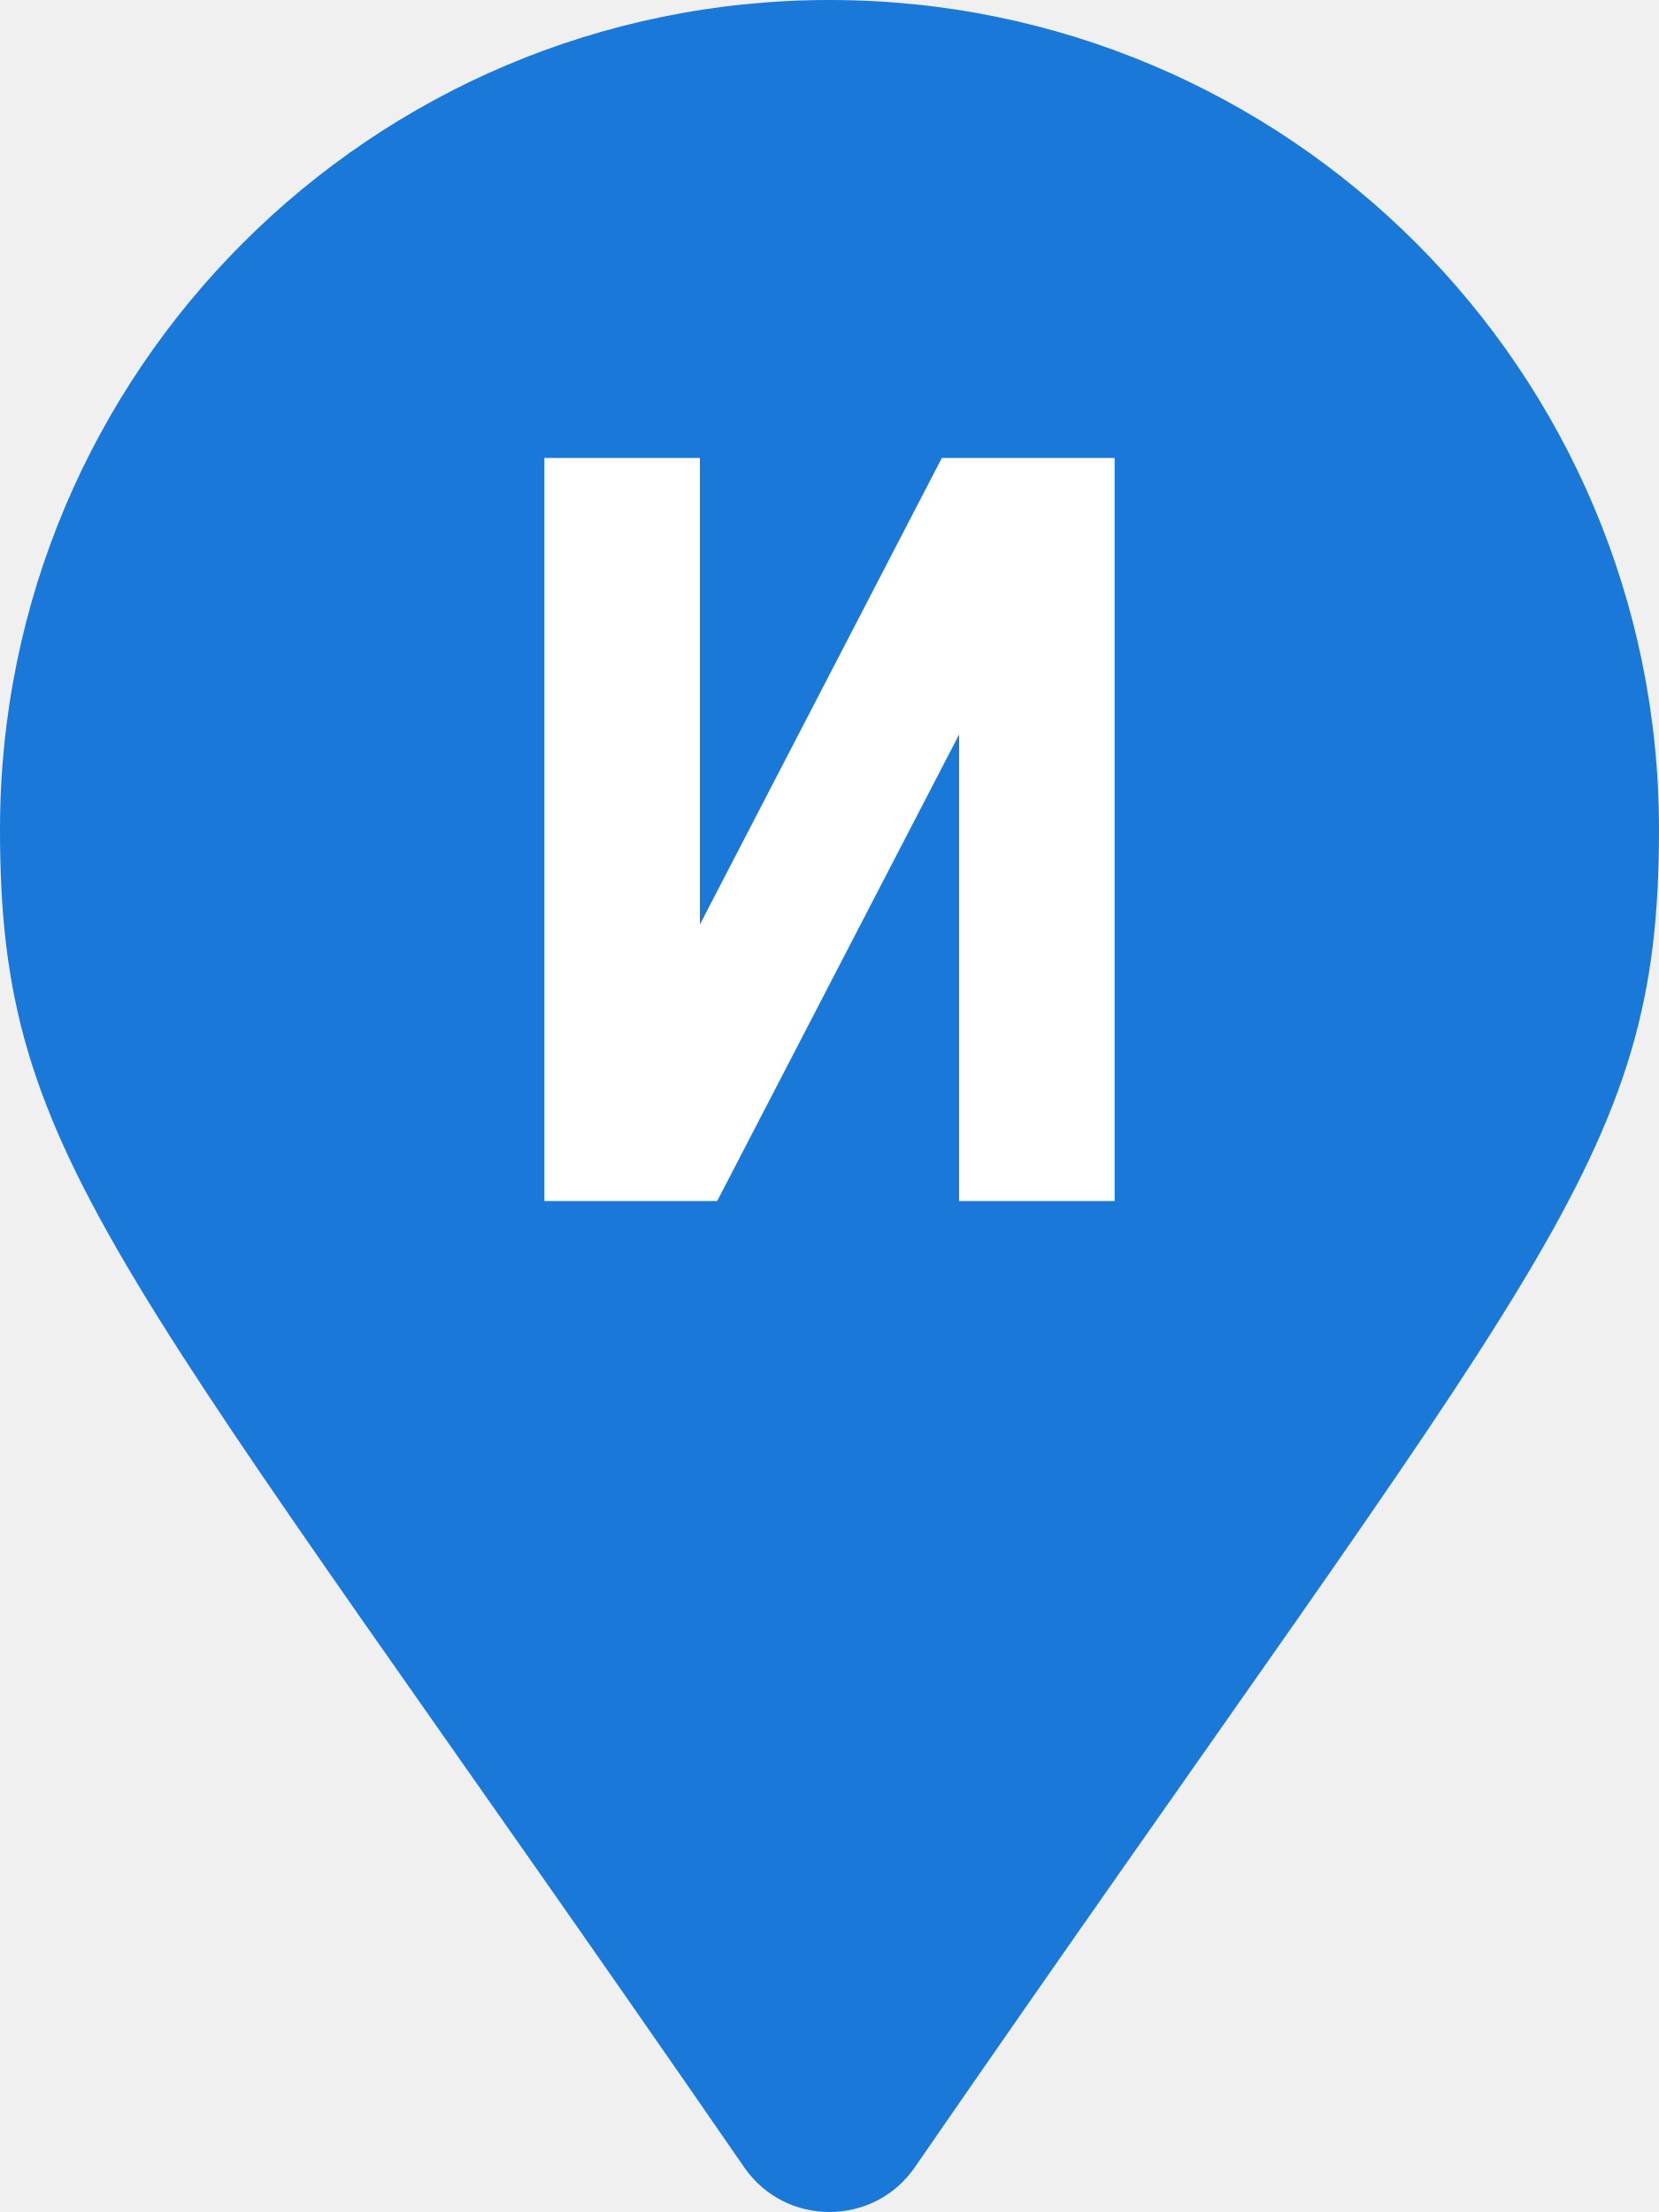
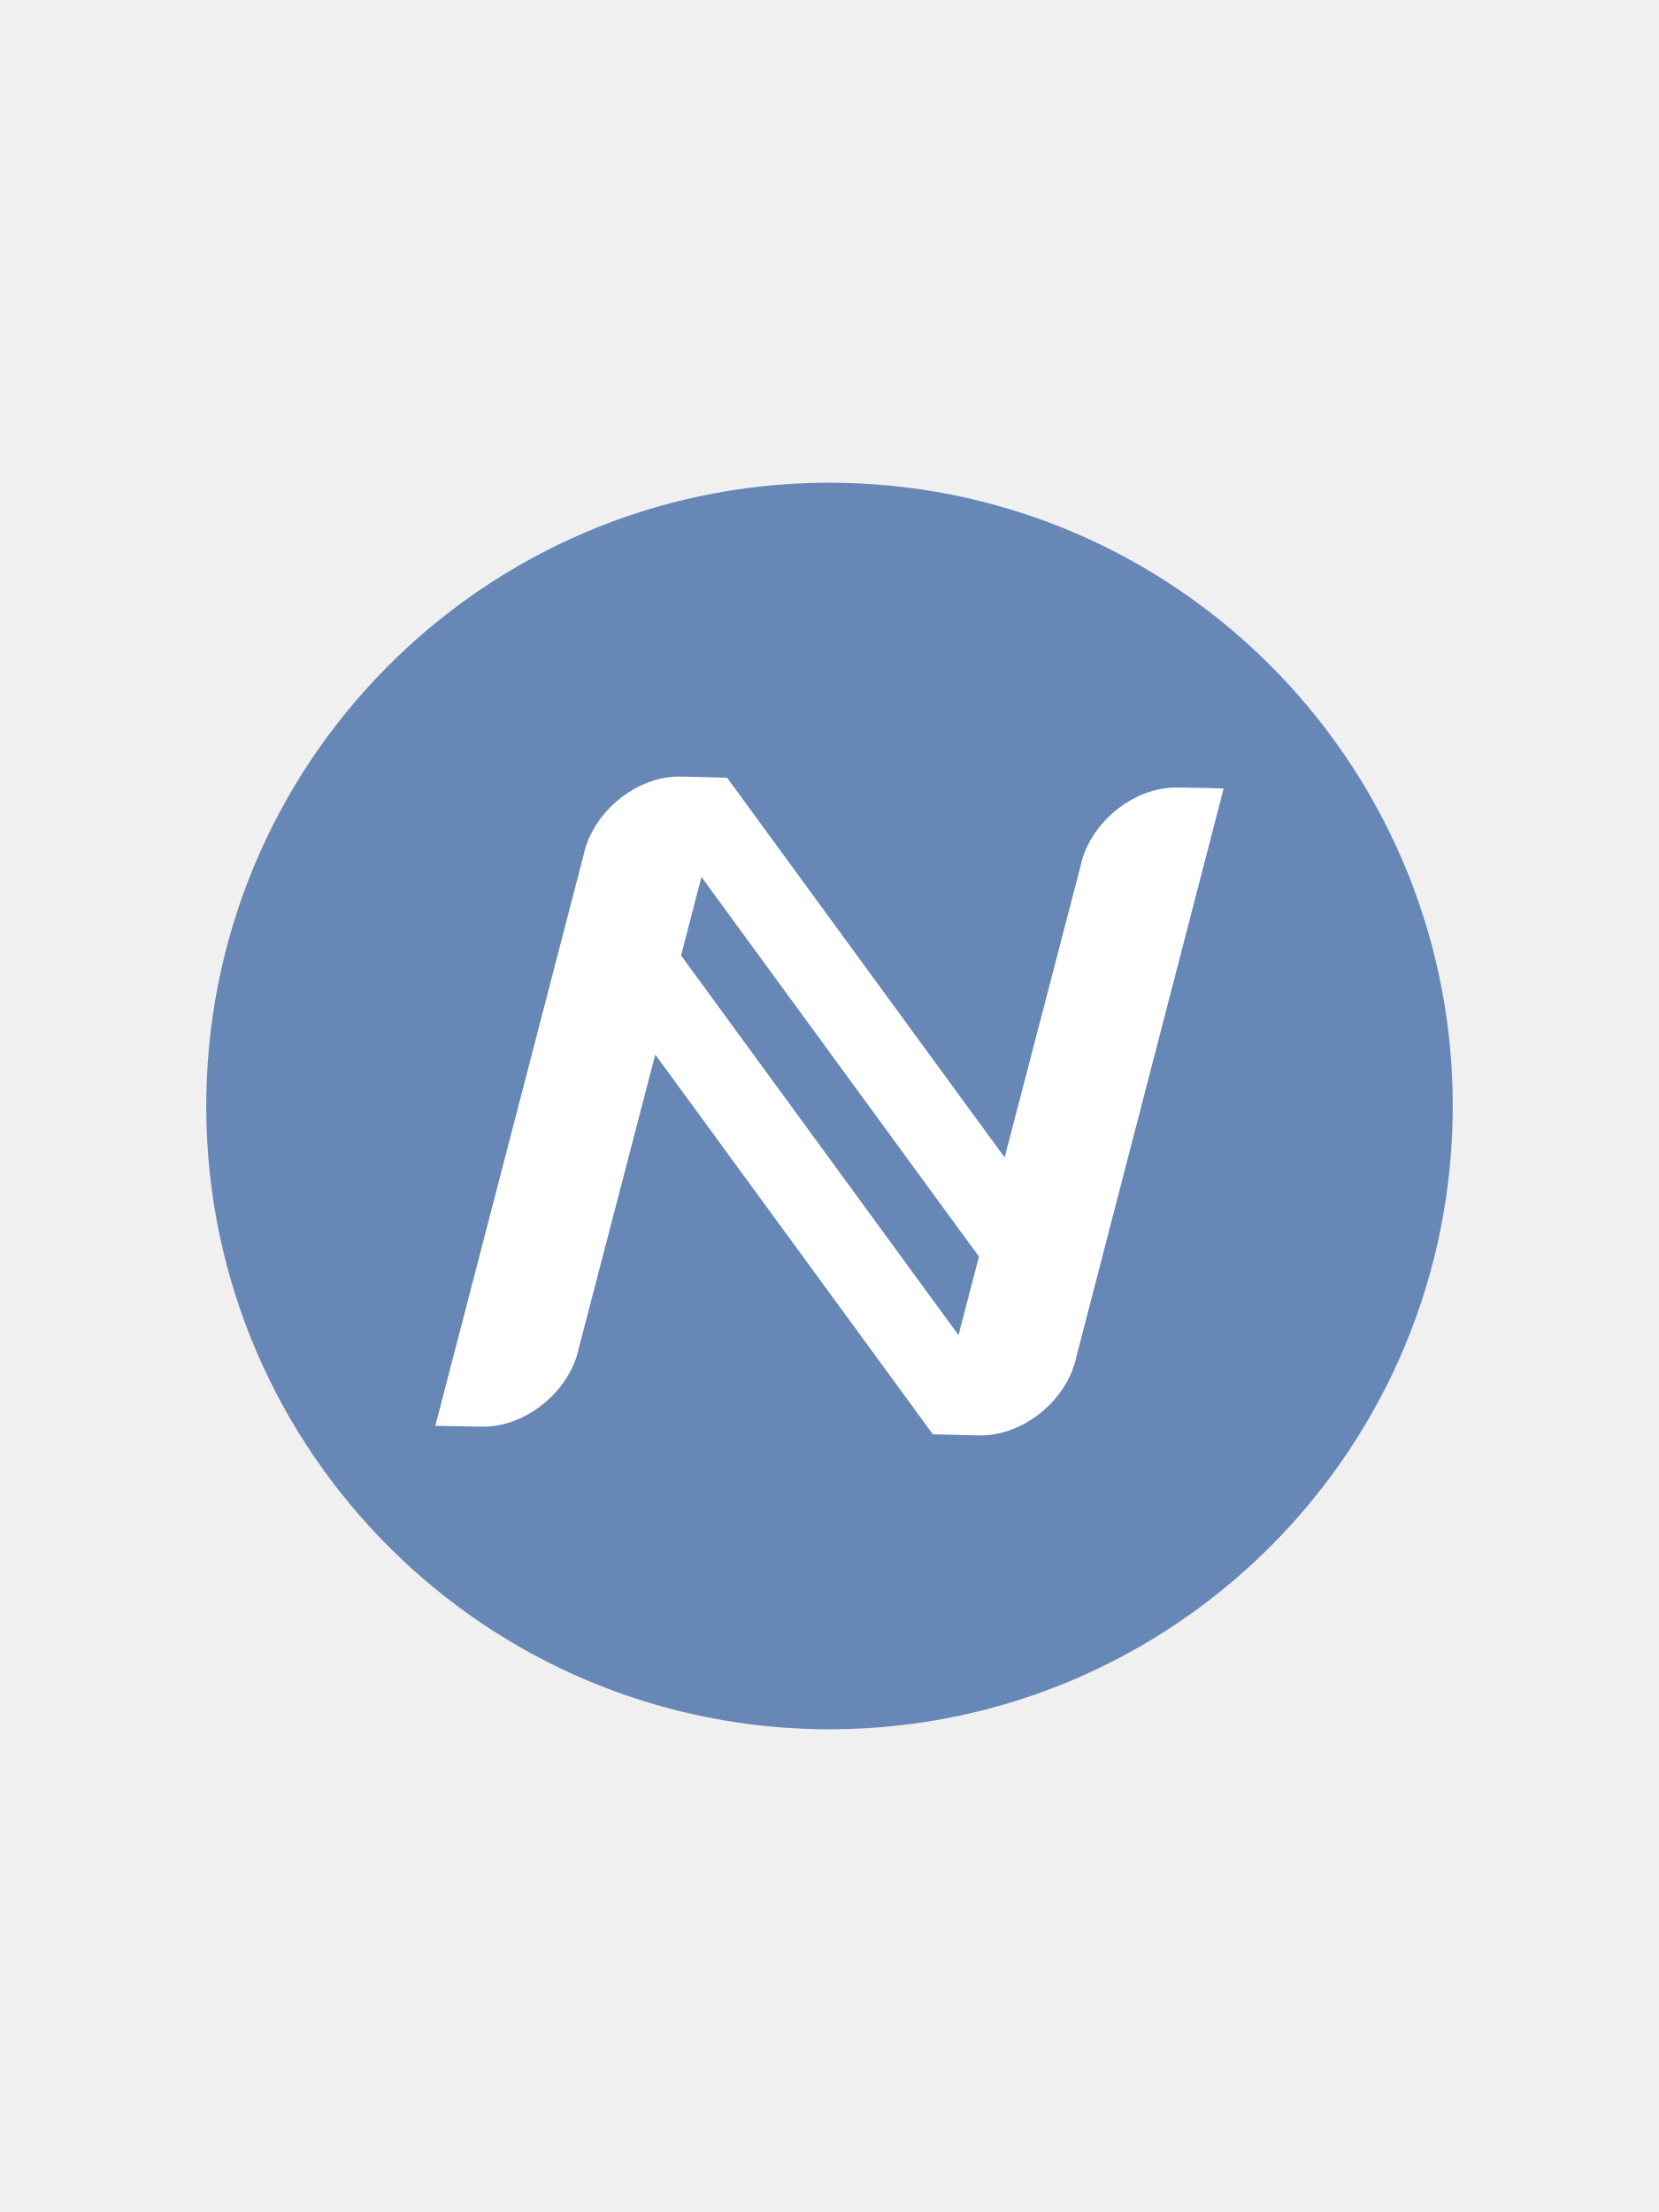
- <svg xmlns="http://www.w3.org/2000/svg" aria-hidden="true" focusable="false" role="img" viewBox="0 0 384 512">
-   <path fill="#1a78d8" d="M172.268 501.67C26.97 291.031 0 269.413 0 192 0 85.961 85.961 0 192 0s192 85.961 192 192c0 77.413-26.97 99.031-172.268 309.67-9.535 13.774-29.93 13.773-39.464 0z" />
-   <g transform="translate(192 192)">
-     <g transform="translate(-66 -86) scale(1)">
-       <path fill="#FFFFFF" d="     M0,0     L36,0     L36,108     L92,0     L132,0     L132,172     L96,172     L96,64     L40,172     L0,172     Z" />
+ <svg xmlns="http://www.w3.org/2000/svg" viewBox="0 0 384 512" aria-hidden="true" focusable="false" role="img">
+   <g transform="translate(192 256) scale(3.1) translate(-61.53612 -61.53784)">
+     <g transform="translate(62.78169,-470.2193)">
+       <g transform="matrix(0.9305797,0.01642274,-0.01642274,0.9305797,-368.9171,245.8733)">
+         <path fill="#6787b7" d="m 450.396,300.246 c -0.058,27.612 -22.487,49.953 -50.109,49.9 -27.606,-0.058 -49.951,-22.488 -49.89,-50.102 0.051,-27.614 22.485,-49.957 50.095,-49.901 27.616,0.054 49.961,22.489 49.904,50.103 z" />
+         <g transform="matrix(1.00052,-9.1763025e-6,0.02946347,0.99948,-9.051795,0.1574218)">
+           <path fill="#ffffff" d="m 431.436,274.104 0.01,-0.011 h -2.715 c -0.516,-0.01 -1.059,0.045 -1.621,0.176 -3.102,0.718 -5.729,3.396 -6.352,6.281 l -6.361,23.479 -21.89,-30.065 -0.014,0.01 0.013,-0.031 -3.623,-0.025 -0.003,0.003 c -0.519,-0.009 -1.063,0.043 -1.622,0.173 -3.102,0.719 -5.725,3.396 -6.353,6.278 l -12.427,45.998 h 0.899 l -0.001,0.003 h 2.716 c 0.515,0.009 1.06,-0.044 1.62,-0.176 3.103,-0.719 5.729,-3.396 6.352,-6.281 l 6.406,-23.65 21.895,30.066 h 0.006 l -0.006,0.015 3.621,0.027 0.004,-0.003 c 0.518,0.009 1.061,-0.044 1.621,-0.176 3.102,-0.719 5.727,-3.396 6.352,-6.281 l 12.35,-45.804 -0.877,-0.006 z m -20.907,44.25 -21.897,-30.079 1.71,-6.33 21.9,30.076 -1.713,6.333 z" />
+         </g>
+       </g>
    </g>
  </g>
</svg>
